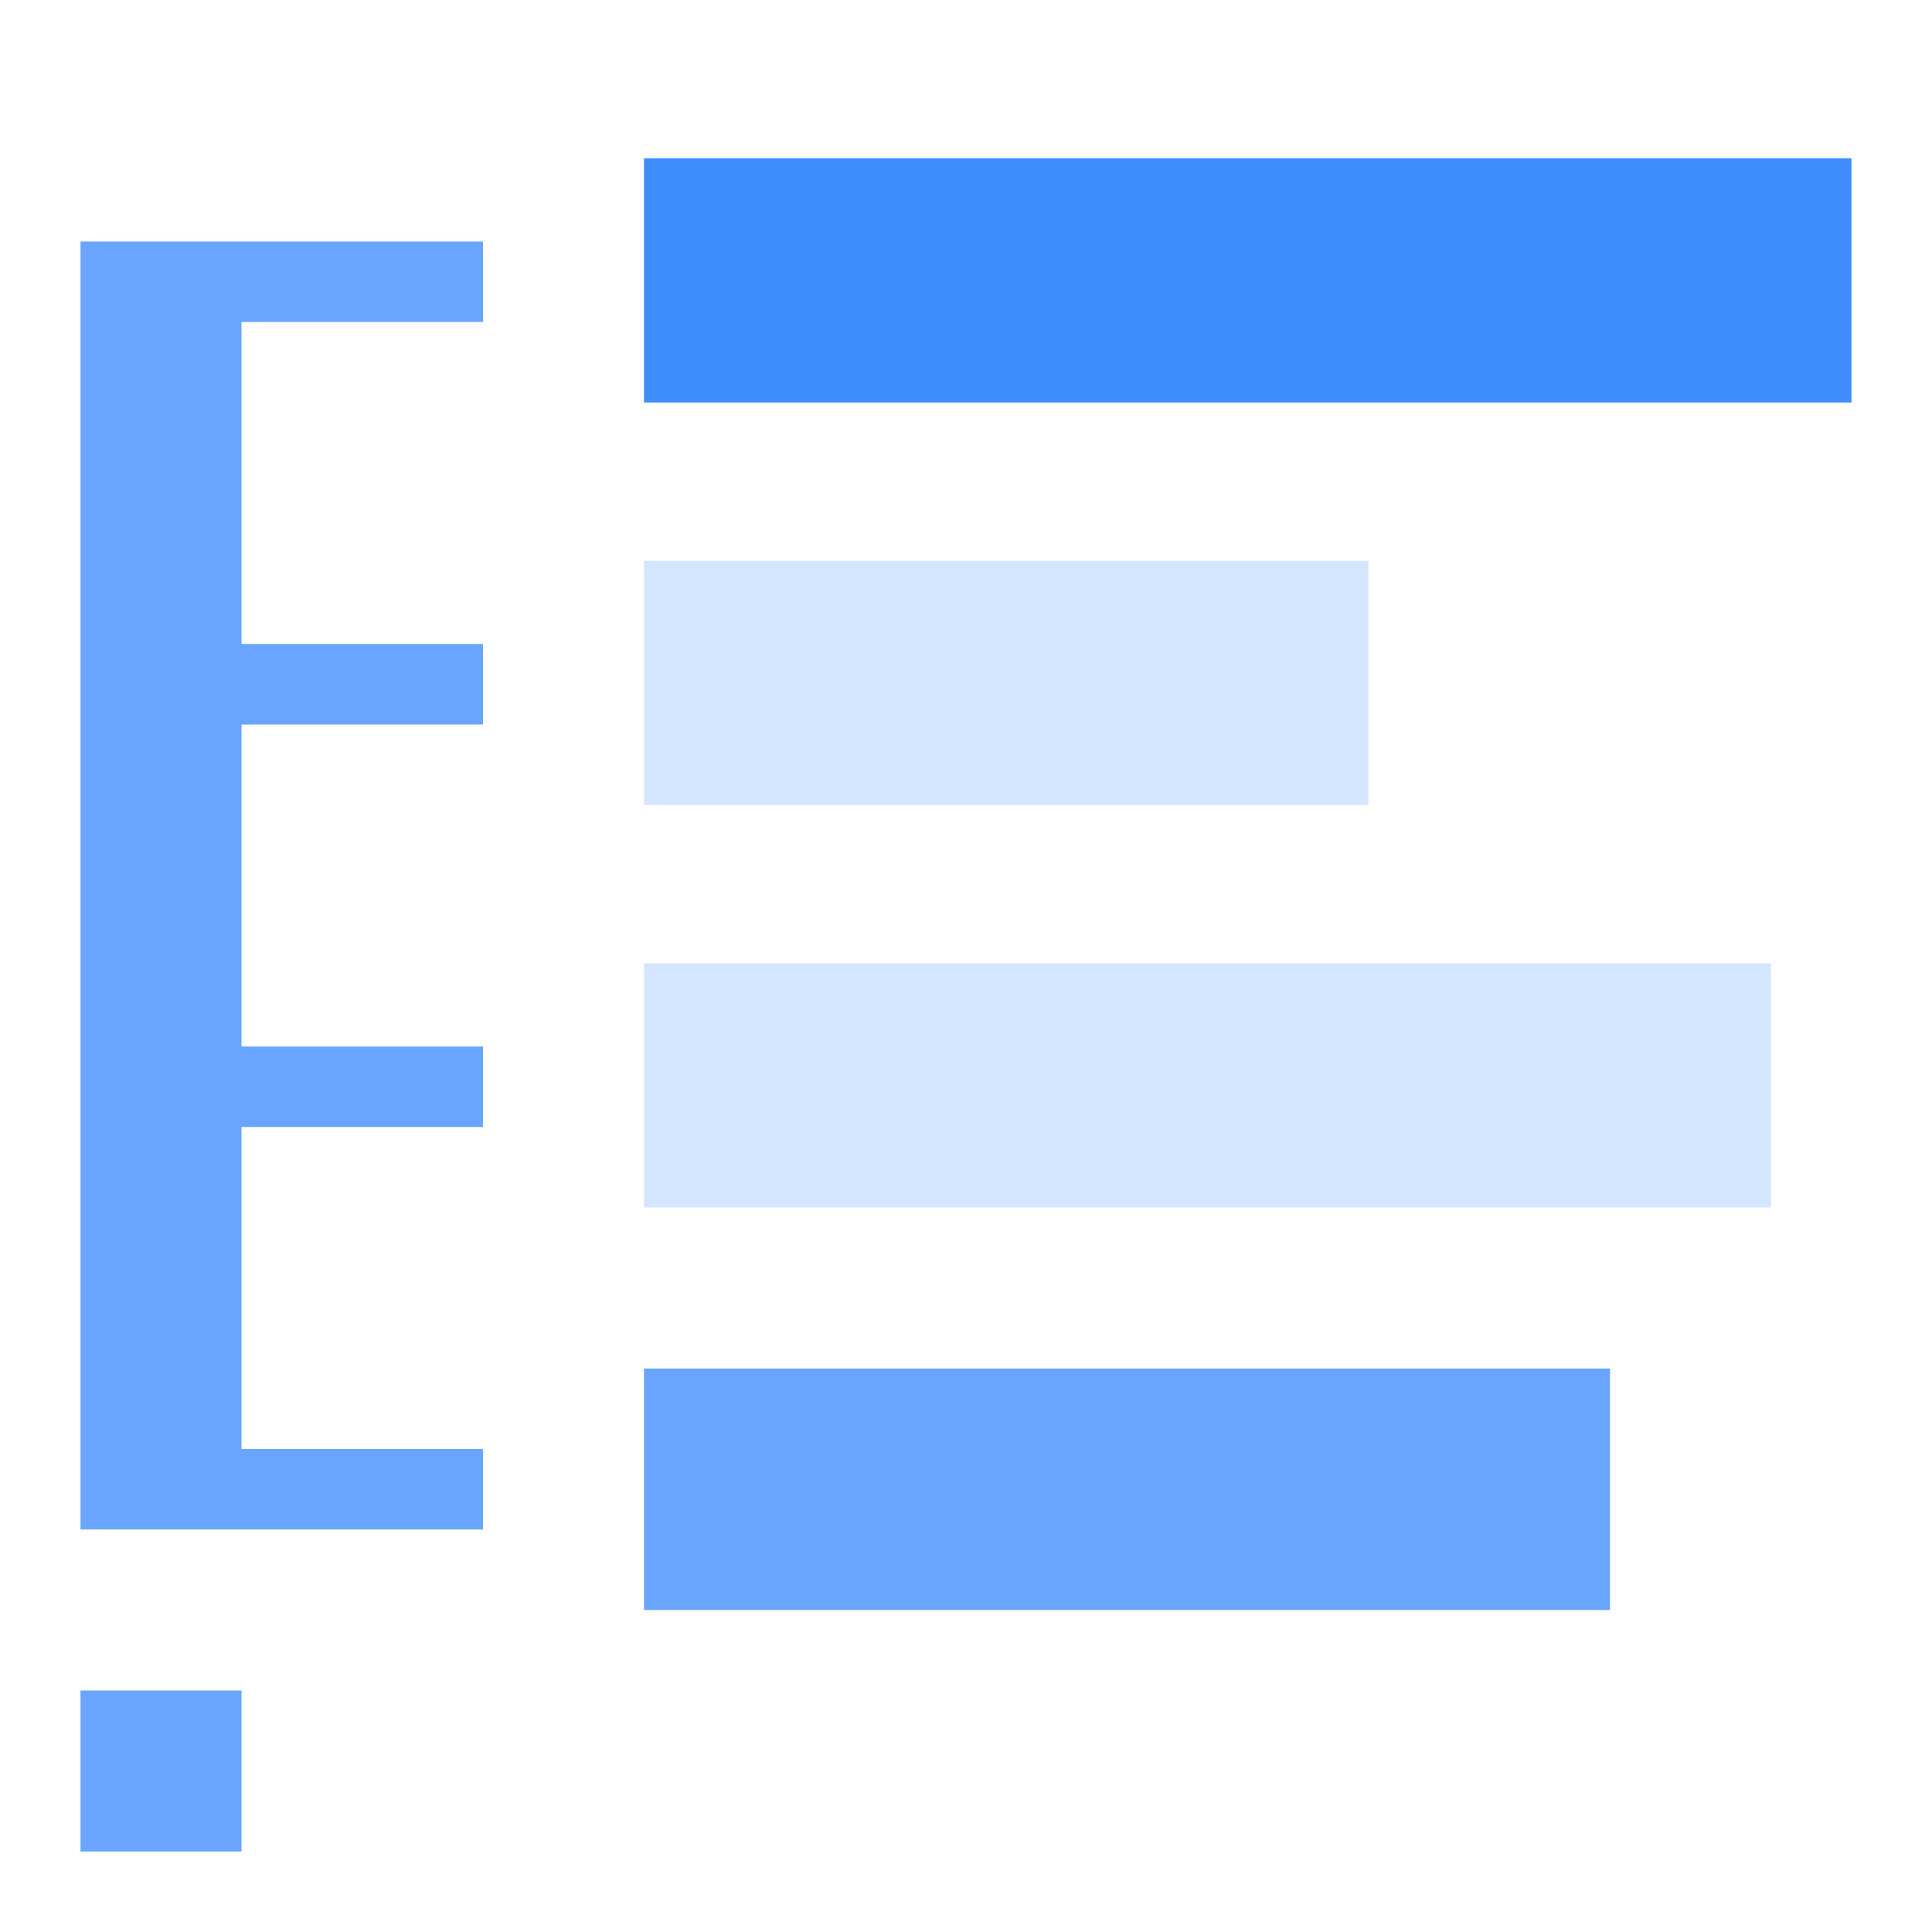
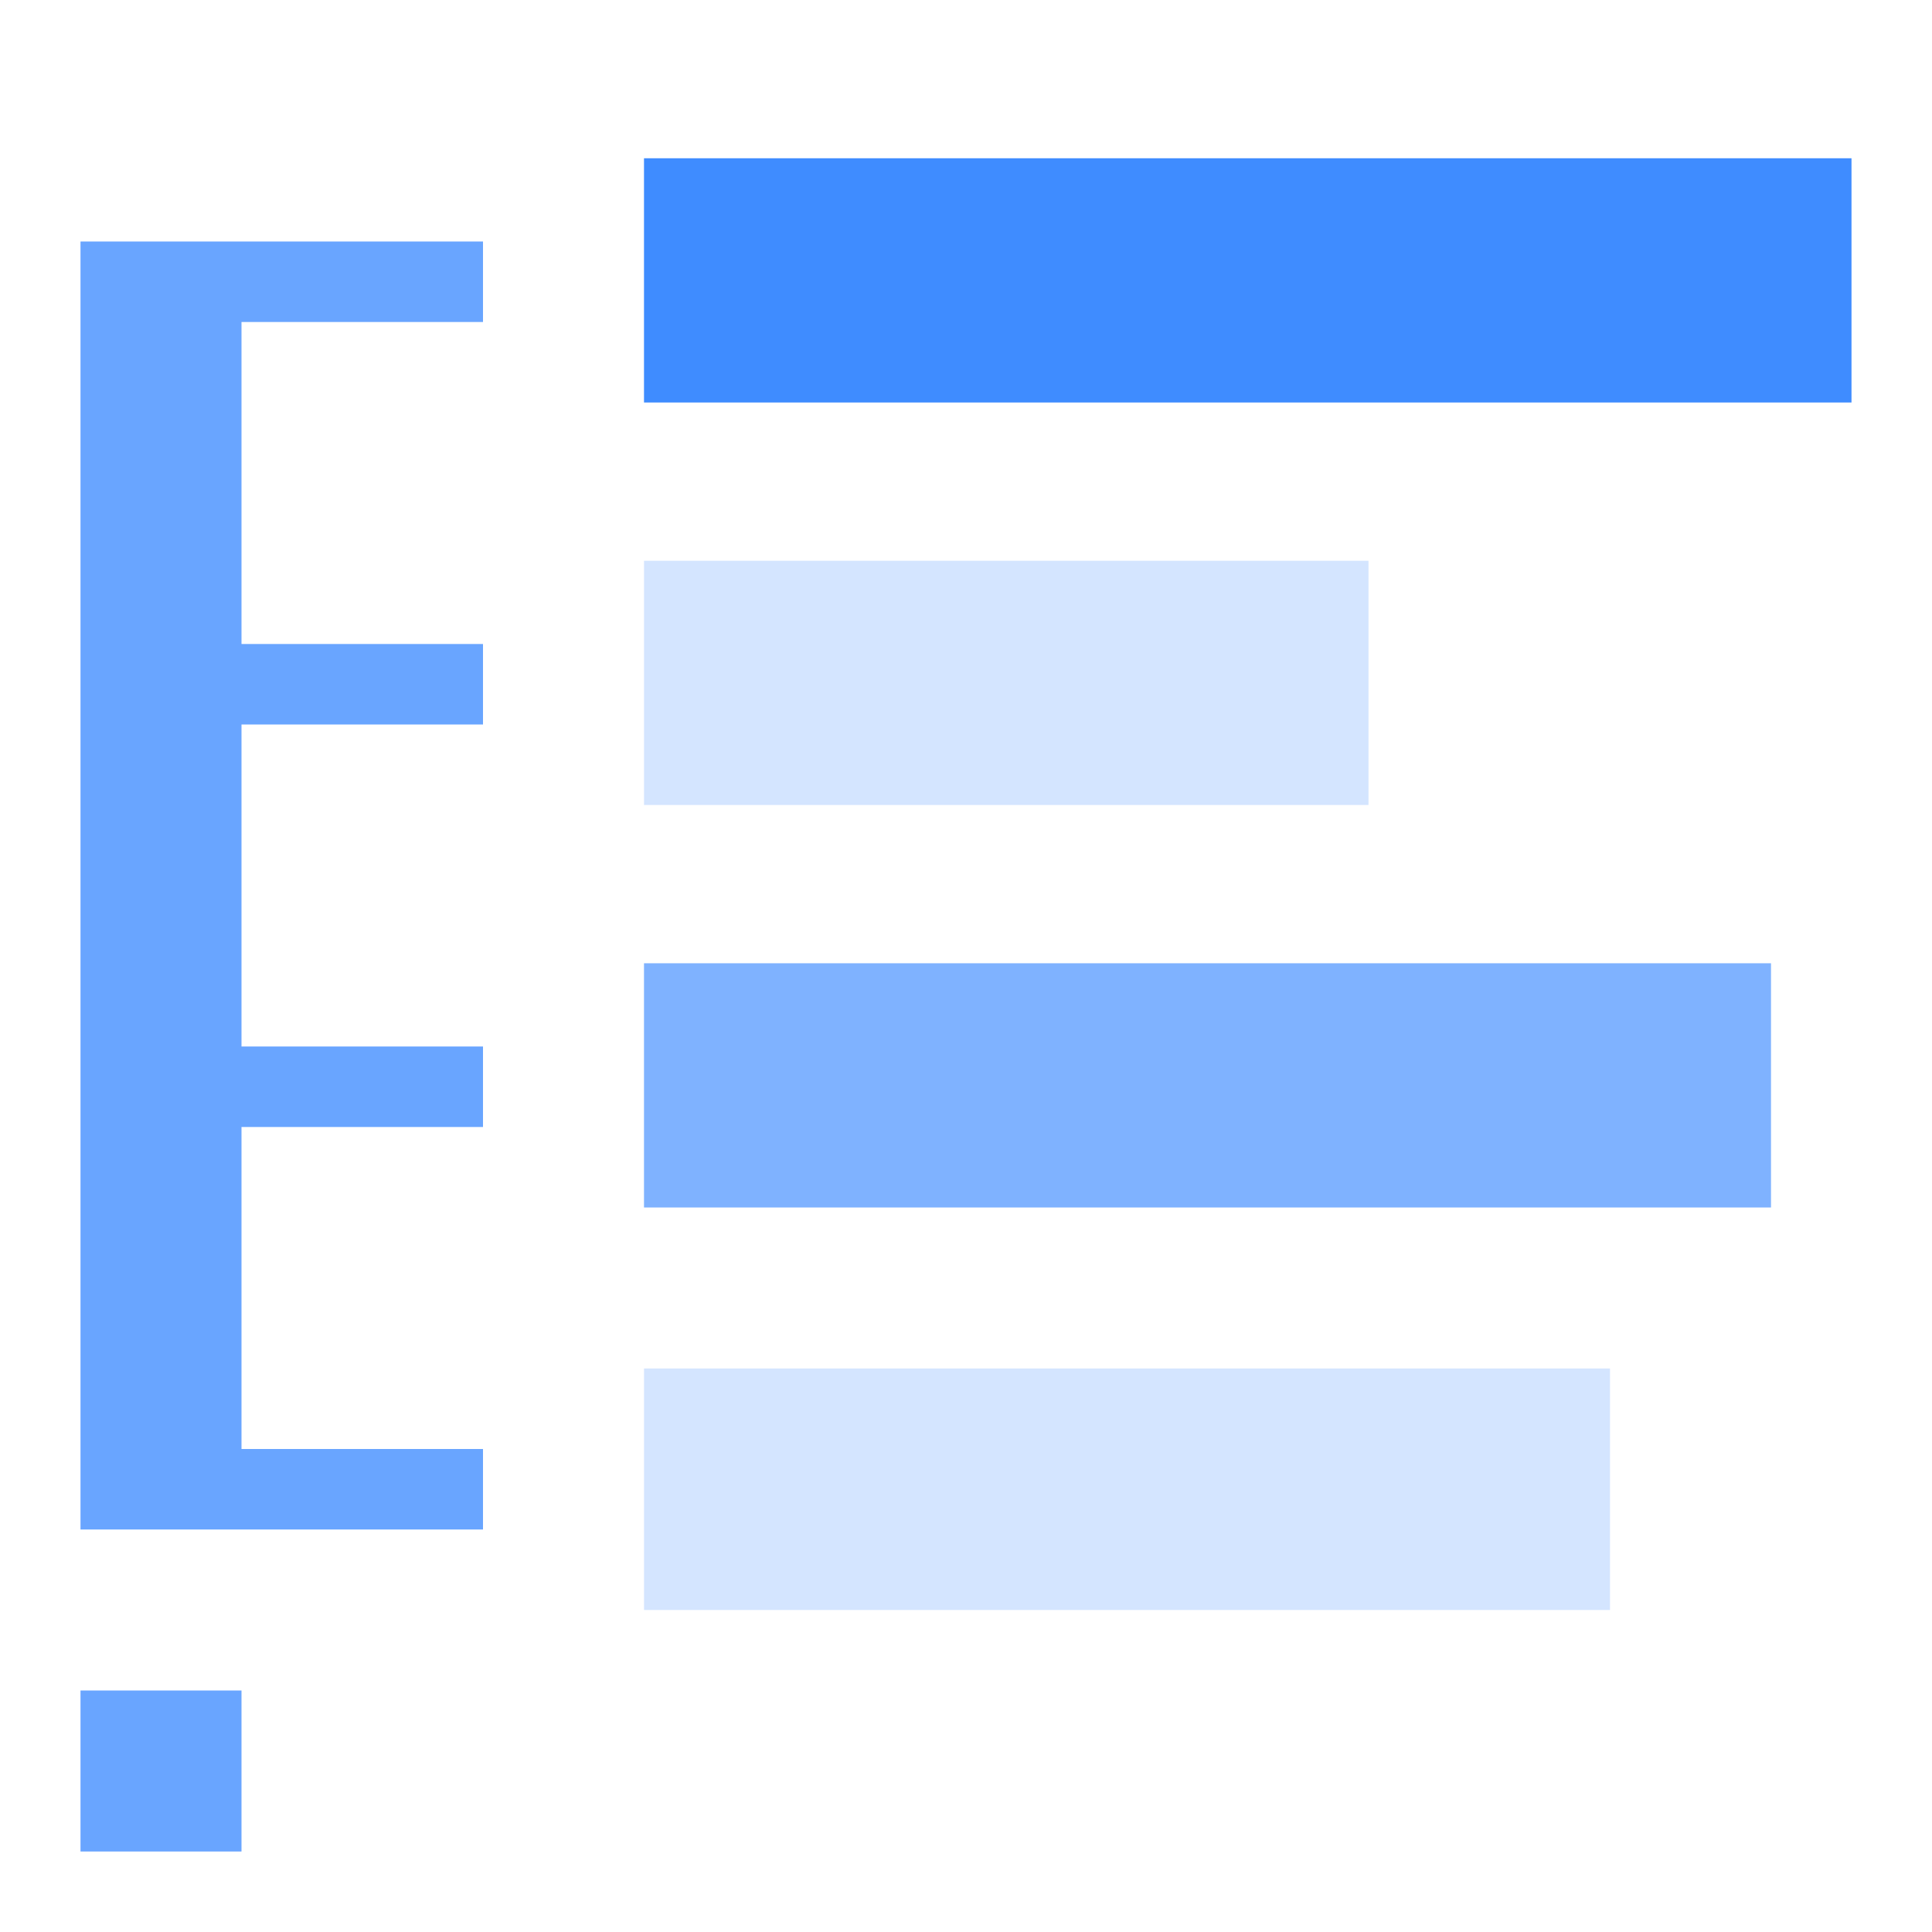
<svg xmlns="http://www.w3.org/2000/svg" width="24px" height="24px" viewBox="0 0 24 24" version="1.1" id="SVGRoot">
  <defs id="defs815" />
  <g id="layer1">
-     <rect style="opacity:0.2;fill:#2a7fff;fill-opacity:1;stroke:none;stroke-width:0.042" id="rect14301" width="14" height="3.034" x="8" y="11.966" />
+     <rect style="opacity:0.6;fill:#2a7fff;fill-opacity:1;stroke:none;stroke-width:0.042" id="rect14301" width="14" height="3.034" x="8" y="11.966" />
    <rect y="6.966" x="8" height="3.034" width="9" id="rect14305" style="opacity:0.2;fill:#2a7fff;fill-opacity:1;stroke:none;stroke-width:0.034" />
    <rect y="1.966" x="8" height="3.034" width="15" id="rect14313" style="opacity:0.9;fill:#2a7fff;fill-opacity:1;stroke:none;stroke-width:0.044" />
-     <rect y="17" x="8" height="3" width="12" id="rect42711" style="opacity:0.7;fill:#2a7fff;fill-opacity:1;stroke:none;stroke-width:0.039" />
+     <rect y="17" x="8" height="3" width="12" id="rect42711" style="opacity:0.2;fill:#2a7fff;fill-opacity:1;stroke:none;stroke-width:0.039" />
    <path style="opacity:0.7;fill:#2a7fff;fill-opacity:1;fill-rule:nonzero;stroke:none;stroke-width:2.449;stroke-linecap:round;stroke-linejoin:round;stroke-miterlimit:4;stroke-dasharray:none;stroke-opacity:1;paint-order:normal" d="m 1,3 v 16 h 2 v 0 H 6 V 18 H 3 V 14 H 6 V 13 H 3 V 9 H 6 V 8 H 3 V 4 H 6 V 3 H 3 Z m 0,18 v 2 h 2 v -2 z" id="rect1095" />
  </g>
</svg>
